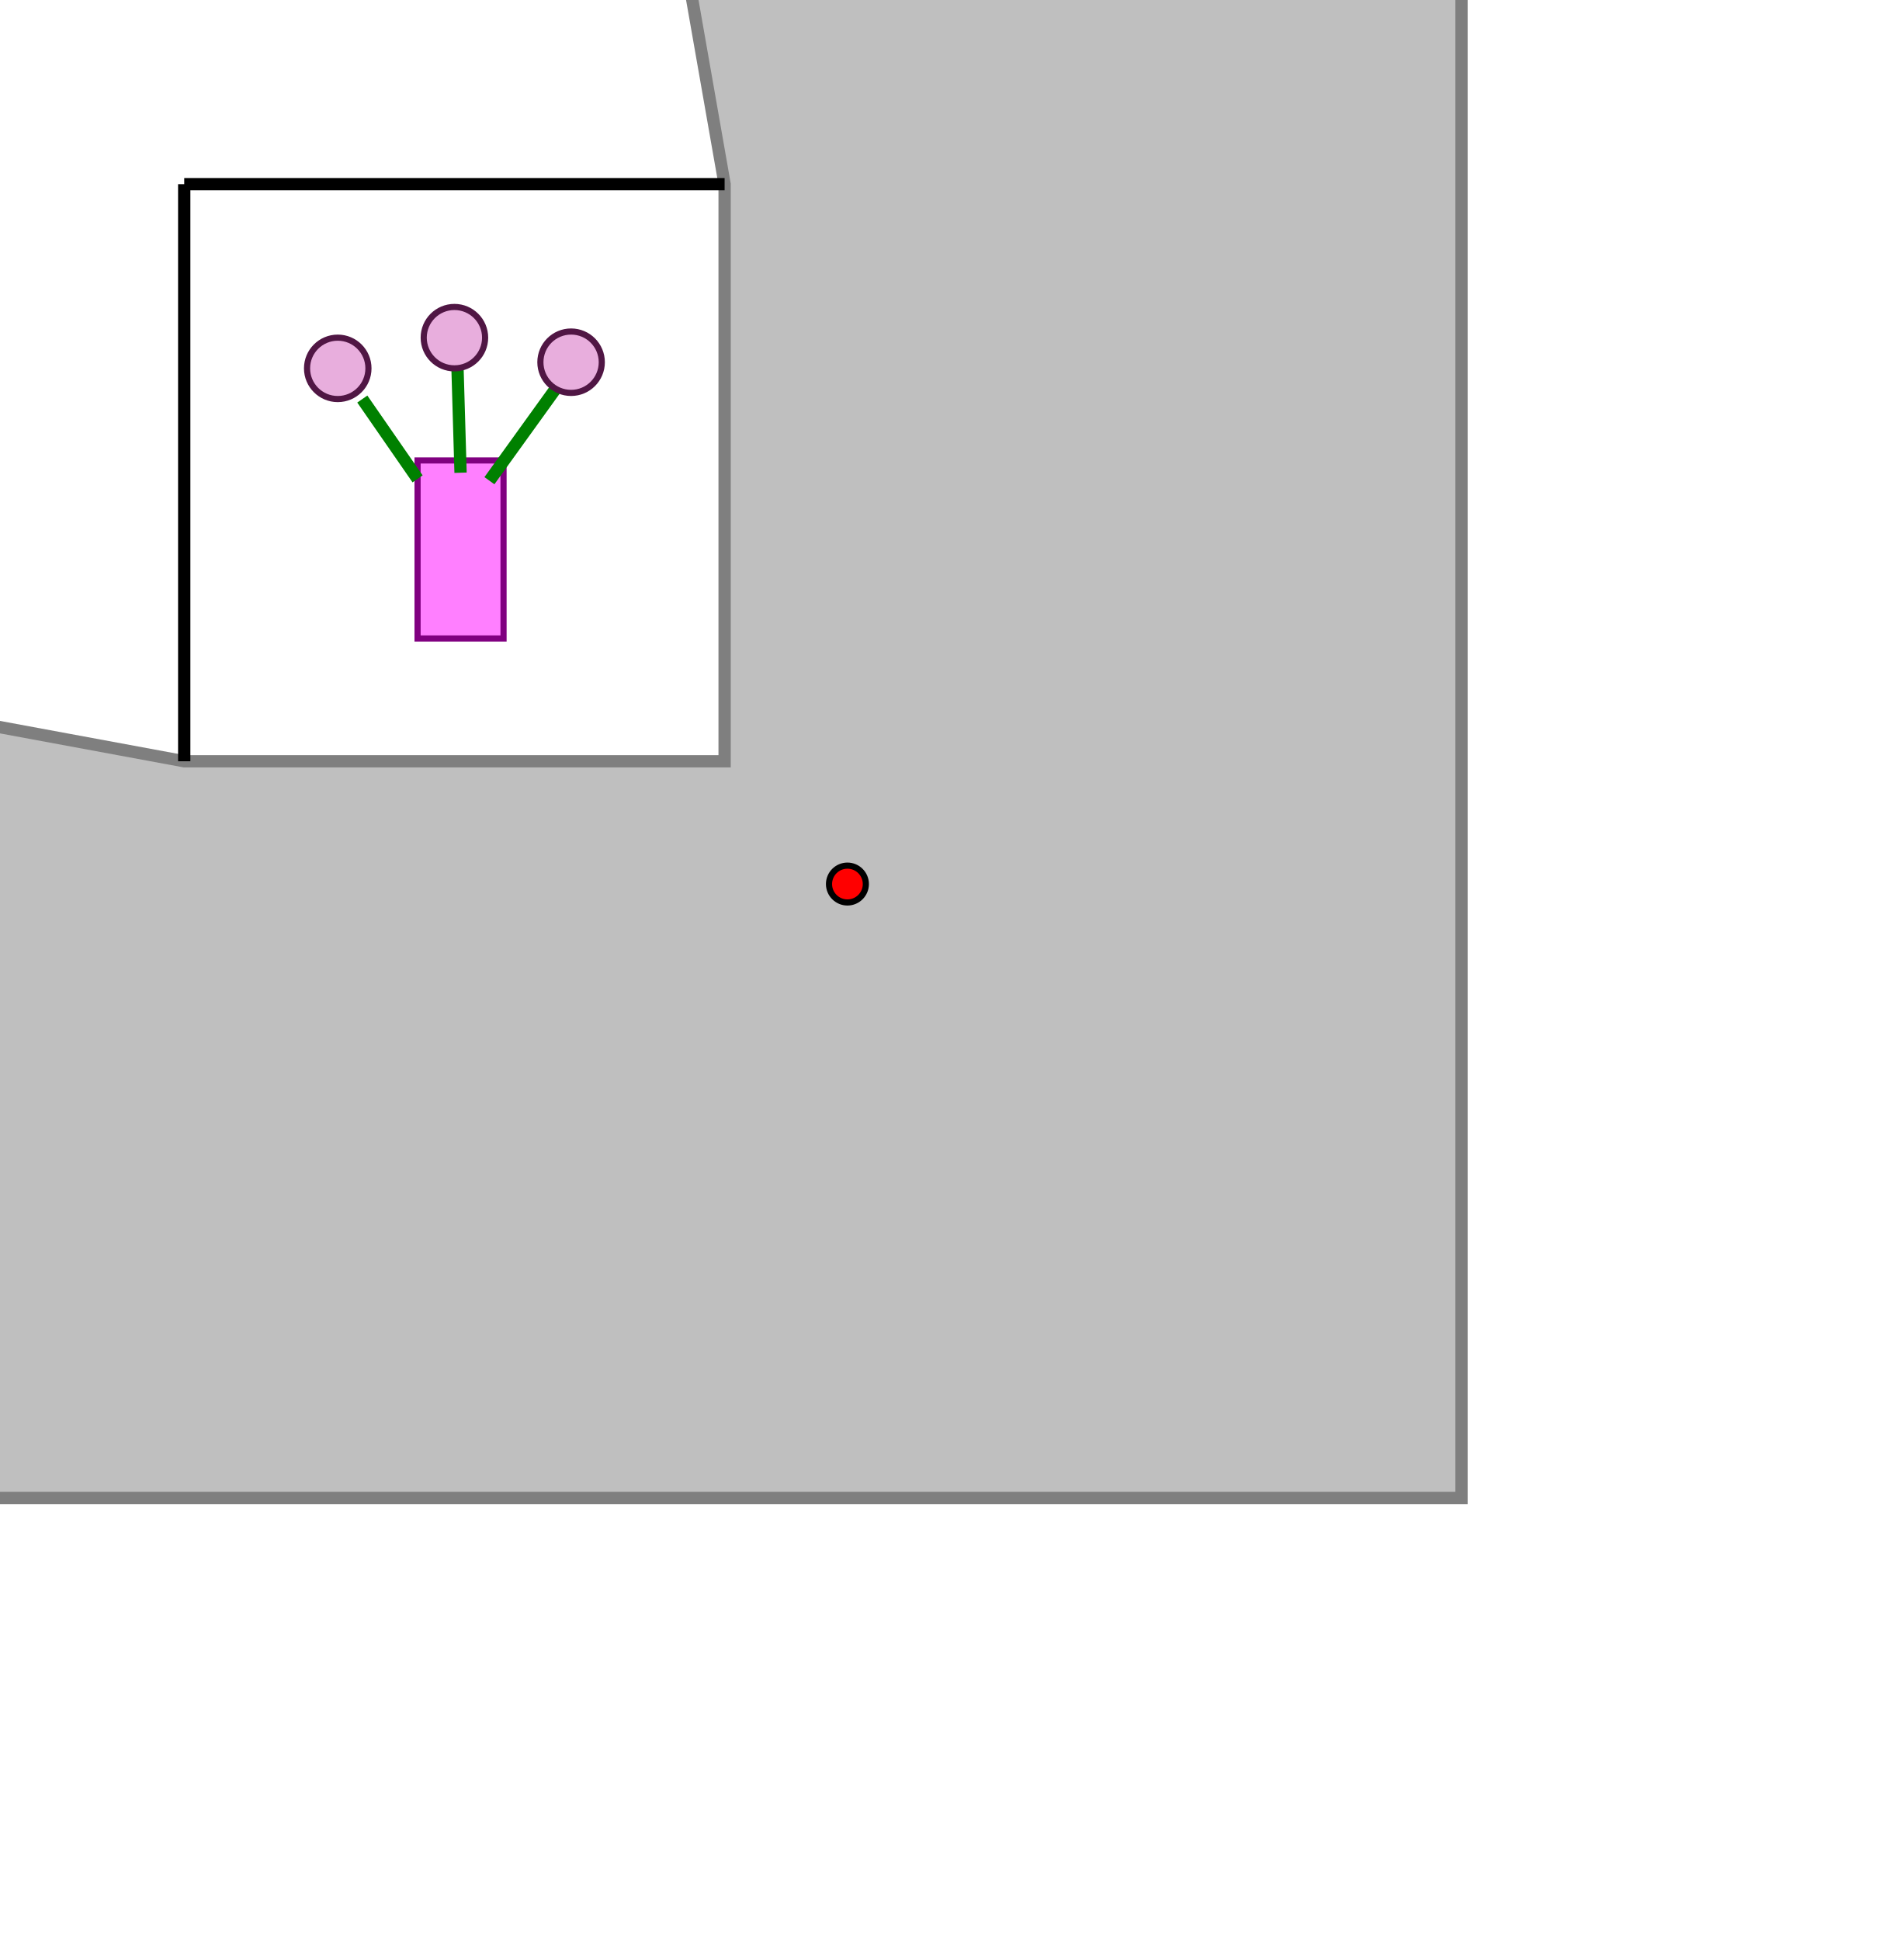
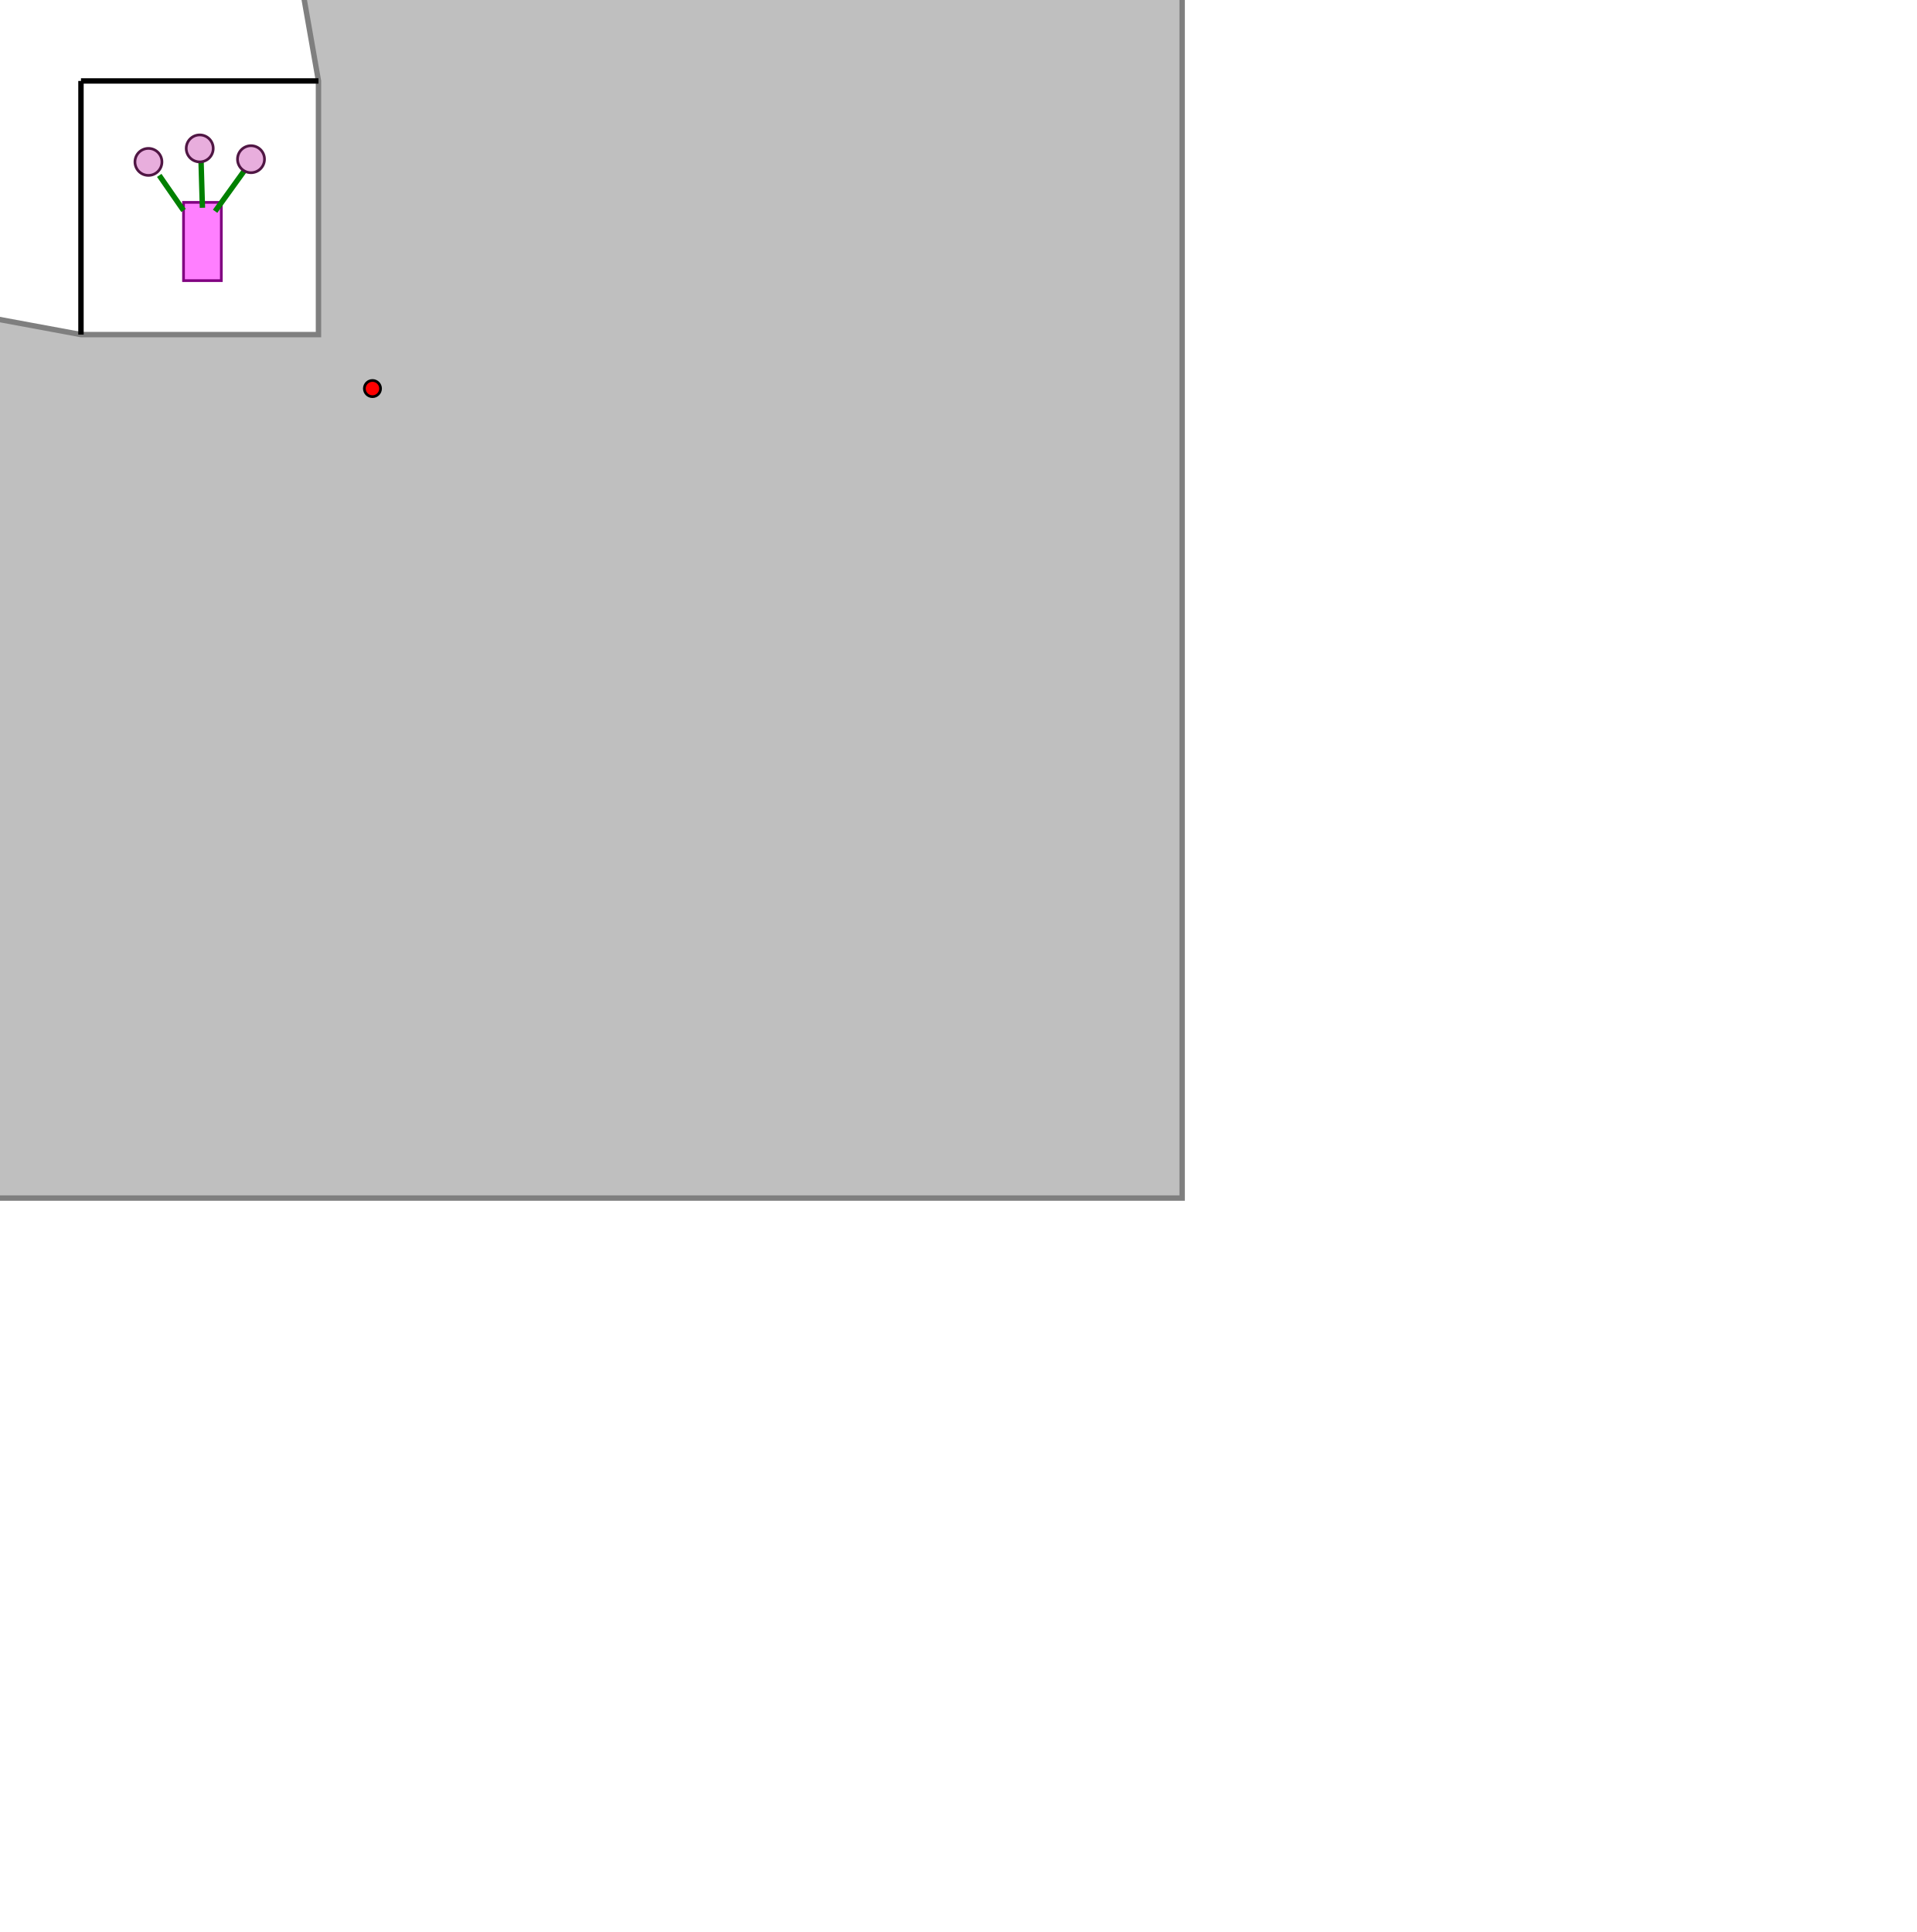
<svg xmlns="http://www.w3.org/2000/svg" version="1.1">
-   <polygon points="238.00,144.00 238.00,244.00 238.00,244.00 -70.00,244.00 -70.00,244.00 -70.00,105.48 30.00,124.00 118.00,124.00 118.00,124.00 118.00,30.00 100.46,-70.00 238.00,-70.00 238.00,-70.00 238.00,144.00 " style="fill:gray; opacity:0.5; stroke:black; stroke-width:2" />
+   <polygon points="438.00,144.00 438.00,444.00 438.00,444.00 -270.00,444.00 -270.00,444.00 -270.00,68.44 30.00,124.00 118.00,124.00 118.00,124.00 118.00,30.00 65.37,-270.00 438.00,-270.00 438.00,-270.00 438.00,144.00 " style="fill:gray; opacity:0.5; stroke:black; stroke-width:2" />
  <circle cx="138" cy="144" r="3" stroke="black" fill="red" />
  <rect id="5" style="fill:#FF00FF;fill-opacity:0.5;stroke:#800080" height="29" width="14" y="75" x="68" />
  <line id="6" x1="59" y1="65" x2="68" y2="78" stroke="#008000" stroke-width="2" />
  <line id="7" x1="74.5" y1="59.9" x2="75" y2="77" stroke="#008000" stroke-width="2" />
  <line id="8" x1="90.5" y1="63.3" x2="79.7" y2="78.3" stroke="#008000" stroke-width="2" />
  <circle id="9" style="fill:#d35fbc;fill-opacity:0.5;stroke:#501644" r="5" cy="60" cx="55" />
  <circle id="10" style="fill:#d35fbc;fill-opacity:0.5;stroke:#501644" r="5" cy="55" cx="74" />
  <circle id="11" style="fill:#d35fbc;fill-opacity:0.5;stroke:#501644" r="5" cy="59" cx="93" />
  <line id="12002" x1="30" y1="30" x2="30" y2="124" stroke="black" stroke-width="2" />
  <line id="12003" x1="30" y1="30" x2="118" y2="30" stroke="black" stroke-width="2" />
</svg>
